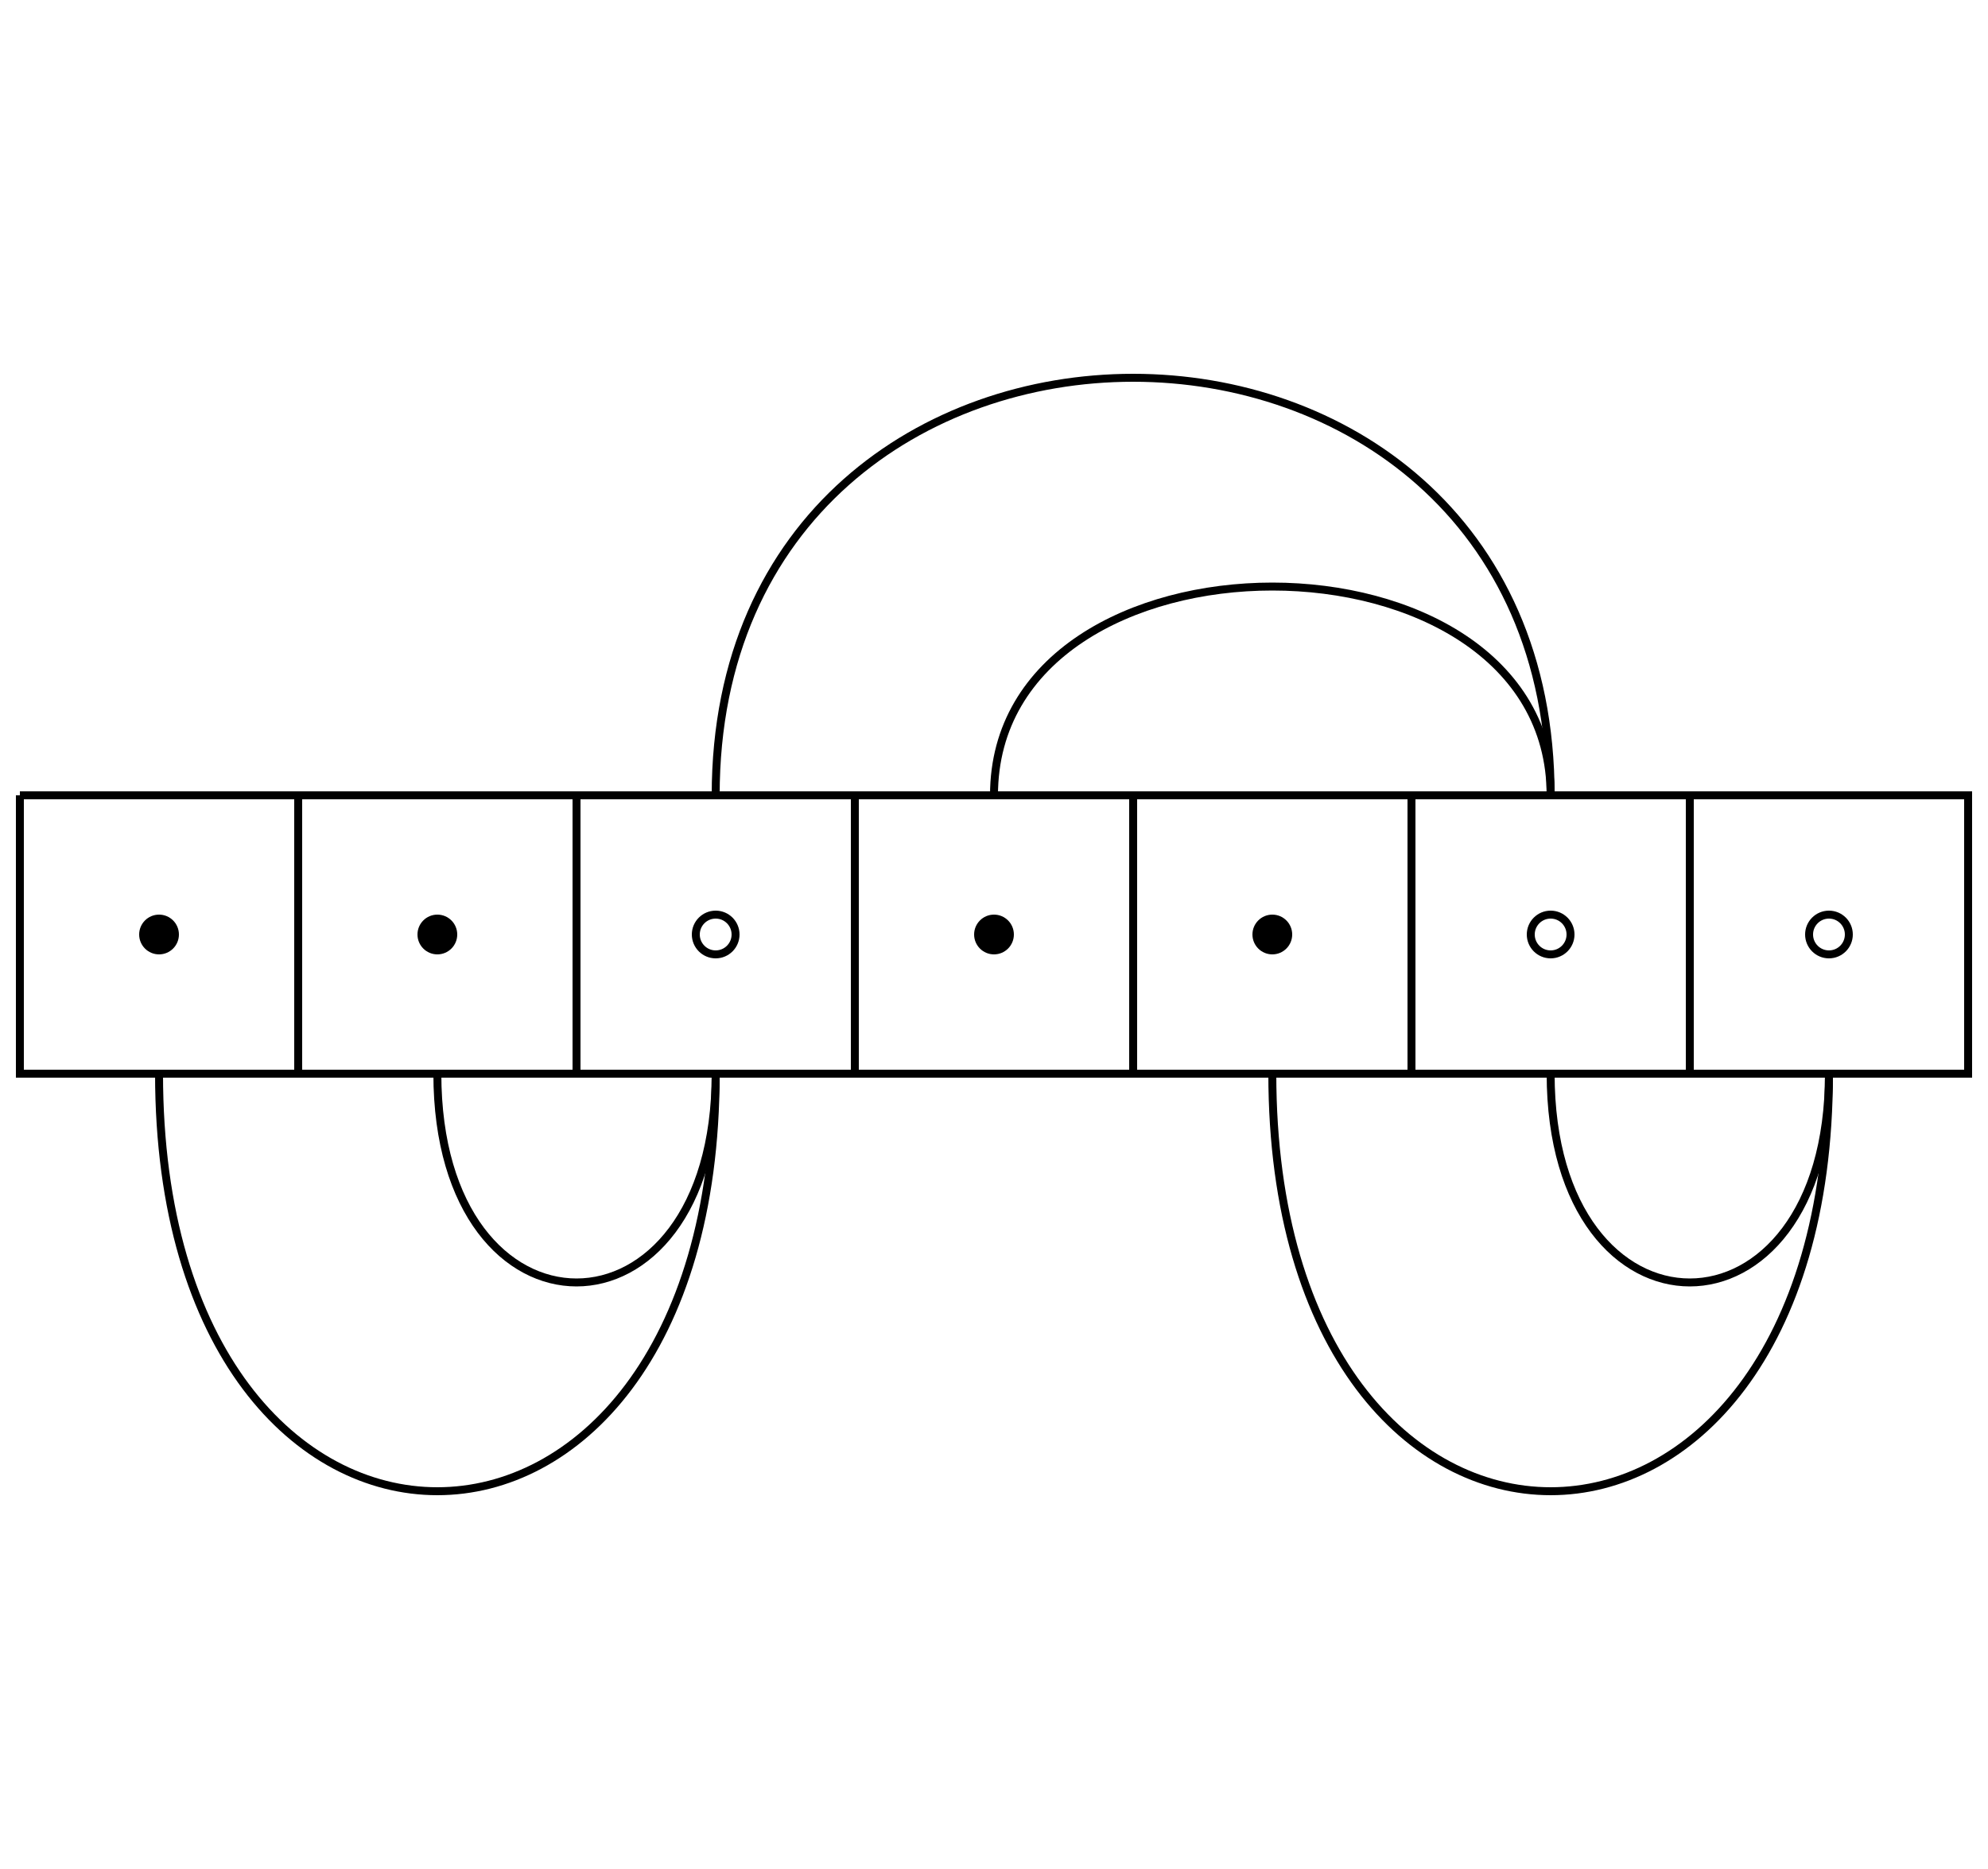
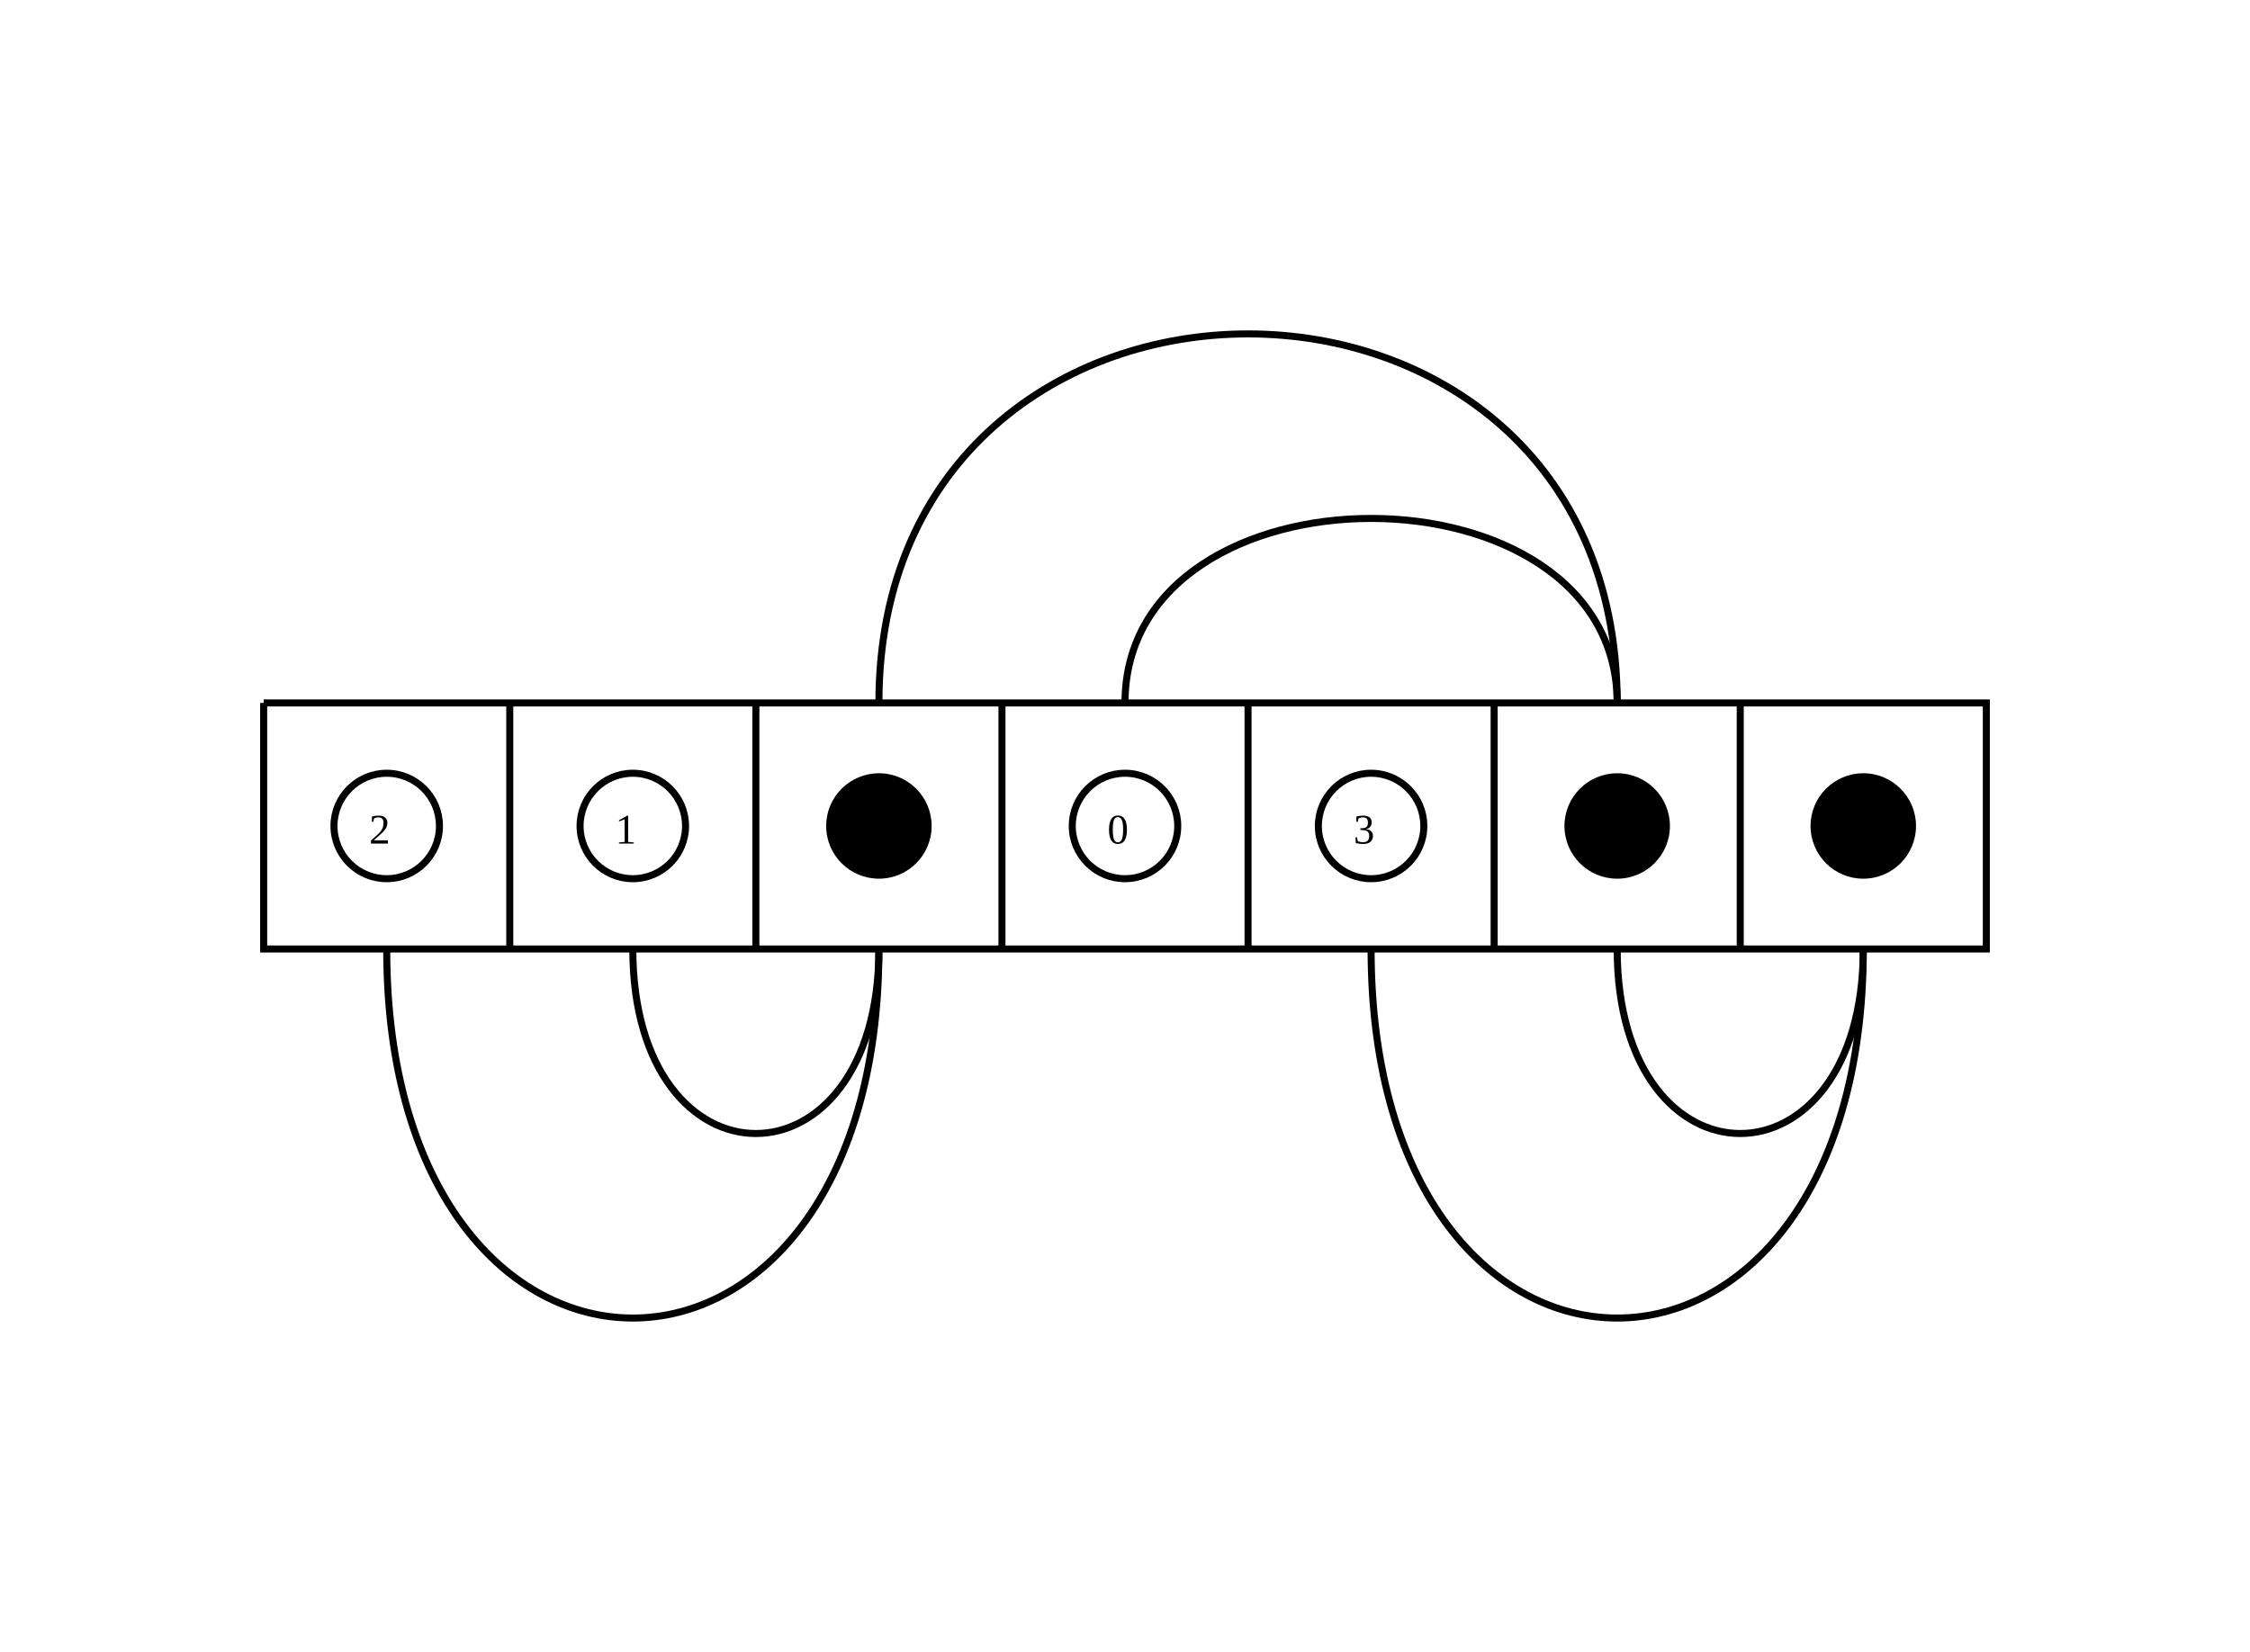
- <svg width="500" height="470">
-   <polyline points="5,200 495,200 495,270 5,270 5,200" style="fill:none;stroke:black;stroke-width:2" />
-   <line x1="75" y1="200" x2="75" y2="270" style="stroke:rgb(0,0,0);stroke-width:2" />
+ <svg width="640" height="470">
+   <polyline points="75,200 565,200 565,270 75,270 75,200" style="fill:none;stroke:black;stroke-width:2" />
  <line x1="145" y1="200" x2="145" y2="270" style="stroke:rgb(0,0,0);stroke-width:2" />
  <line x1="215" y1="200" x2="215" y2="270" style="stroke:rgb(0,0,0);stroke-width:2" />
  <line x1="285" y1="200" x2="285" y2="270" style="stroke:rgb(0,0,0);stroke-width:2" />
  <line x1="355" y1="200" x2="355" y2="270" style="stroke:rgb(0,0,0);stroke-width:2" />
  <line x1="425" y1="200" x2="425" y2="270" style="stroke:rgb(0,0,0);stroke-width:2" />
-   <path d="M 40 270 c 0 140 140 140 140 0" stroke="black" stroke-width="2" fill="none" />
-   <path d="M 110 270 c 0 70 70 70 70 0" stroke="black" stroke-width="2" fill="none" />
-   <path d="M 180 200 c 0 -140 210 -140 210 0" stroke="black" stroke-width="2" fill="none" />
-   <path d="M 250 200 c 0 -70 140 -70 140 0" stroke="black" stroke-width="2" fill="none" />
-   <path d="M 320 270 c 0 140 140 140 140 0" stroke="black" stroke-width="2" fill="none" />
-   <path d="M 390 270 c 0 70 70 70 70 0" stroke="black" stroke-width="2" fill="none" />
-   <circle id="pointA" cx="40" cy="235" r="5" />
-   <circle id="pointA" cx="110" cy="235" r="5" />
-   <circle id="pointA" cx="180" cy="235" r="5" stroke="black" stroke-width="2" fill="none" />
-   <circle id="pointA" cx="250" cy="235" r="5" />
-   <circle id="pointA" cx="320" cy="235" r="5" />
-   <circle id="pointA" cx="390" cy="235" r="5" stroke="black" stroke-width="2" fill="none" />
-   <circle id="pointA" cx="460" cy="235" r="5" stroke="black" stroke-width="2" fill="none" />
+   <line x1="495" y1="200" x2="495" y2="270" style="stroke:rgb(0,0,0);stroke-width:2" />
+   <path d="M 110 270 c 0  140 140  140 140 0" stroke="black" stroke-width="2" fill="none" />
+   <path d="M 180 270 c 0   70  70   70  70 0" stroke="black" stroke-width="2" fill="none" />
+   <path d="M 250 200 c 0 -140 210 -140 210 0" stroke="black" stroke-width="2" fill="none" />
+   <path d="M 320 200 c 0  -70 140  -70 140 0" stroke="black" stroke-width="2" fill="none" />
+   <path d="M 390 270 c 0  140 140  140 140 0" stroke="black" stroke-width="2" fill="none" />
+   <path d="M 460 270 c 0   70  70   70  70 0" stroke="black" stroke-width="2" fill="none" />
+   <circle id="pointA" cx="110" cy="235" r="15" stroke="black" stroke-width="2" fill="none" />
+   <circle id="pointA" cx="180" cy="235" r="15" stroke="black" stroke-width="2" fill="none" />
+   <circle id="pointA" cx="250" cy="235" r="15" />
+   <circle id="pointA" cx="320" cy="235" r="15" stroke="black" stroke-width="2" fill="none" />
+   <circle id="pointA" cx="390" cy="235" r="15" stroke="black" stroke-width="2" fill="none" />
+   <circle id="pointA" cx="460" cy="235" r="15" />
+   <circle id="pointA" cx="530" cy="235" r="15" />
+   <text x="105" y="240" fill="black">2</text>
+   <text x="175" y="240" fill="black">1</text>
+   <text x="315" y="240" fill="black">0</text>
+   <text x="385" y="240" fill="black">3</text>
+   Sorry, no SVG! :(
</svg>
